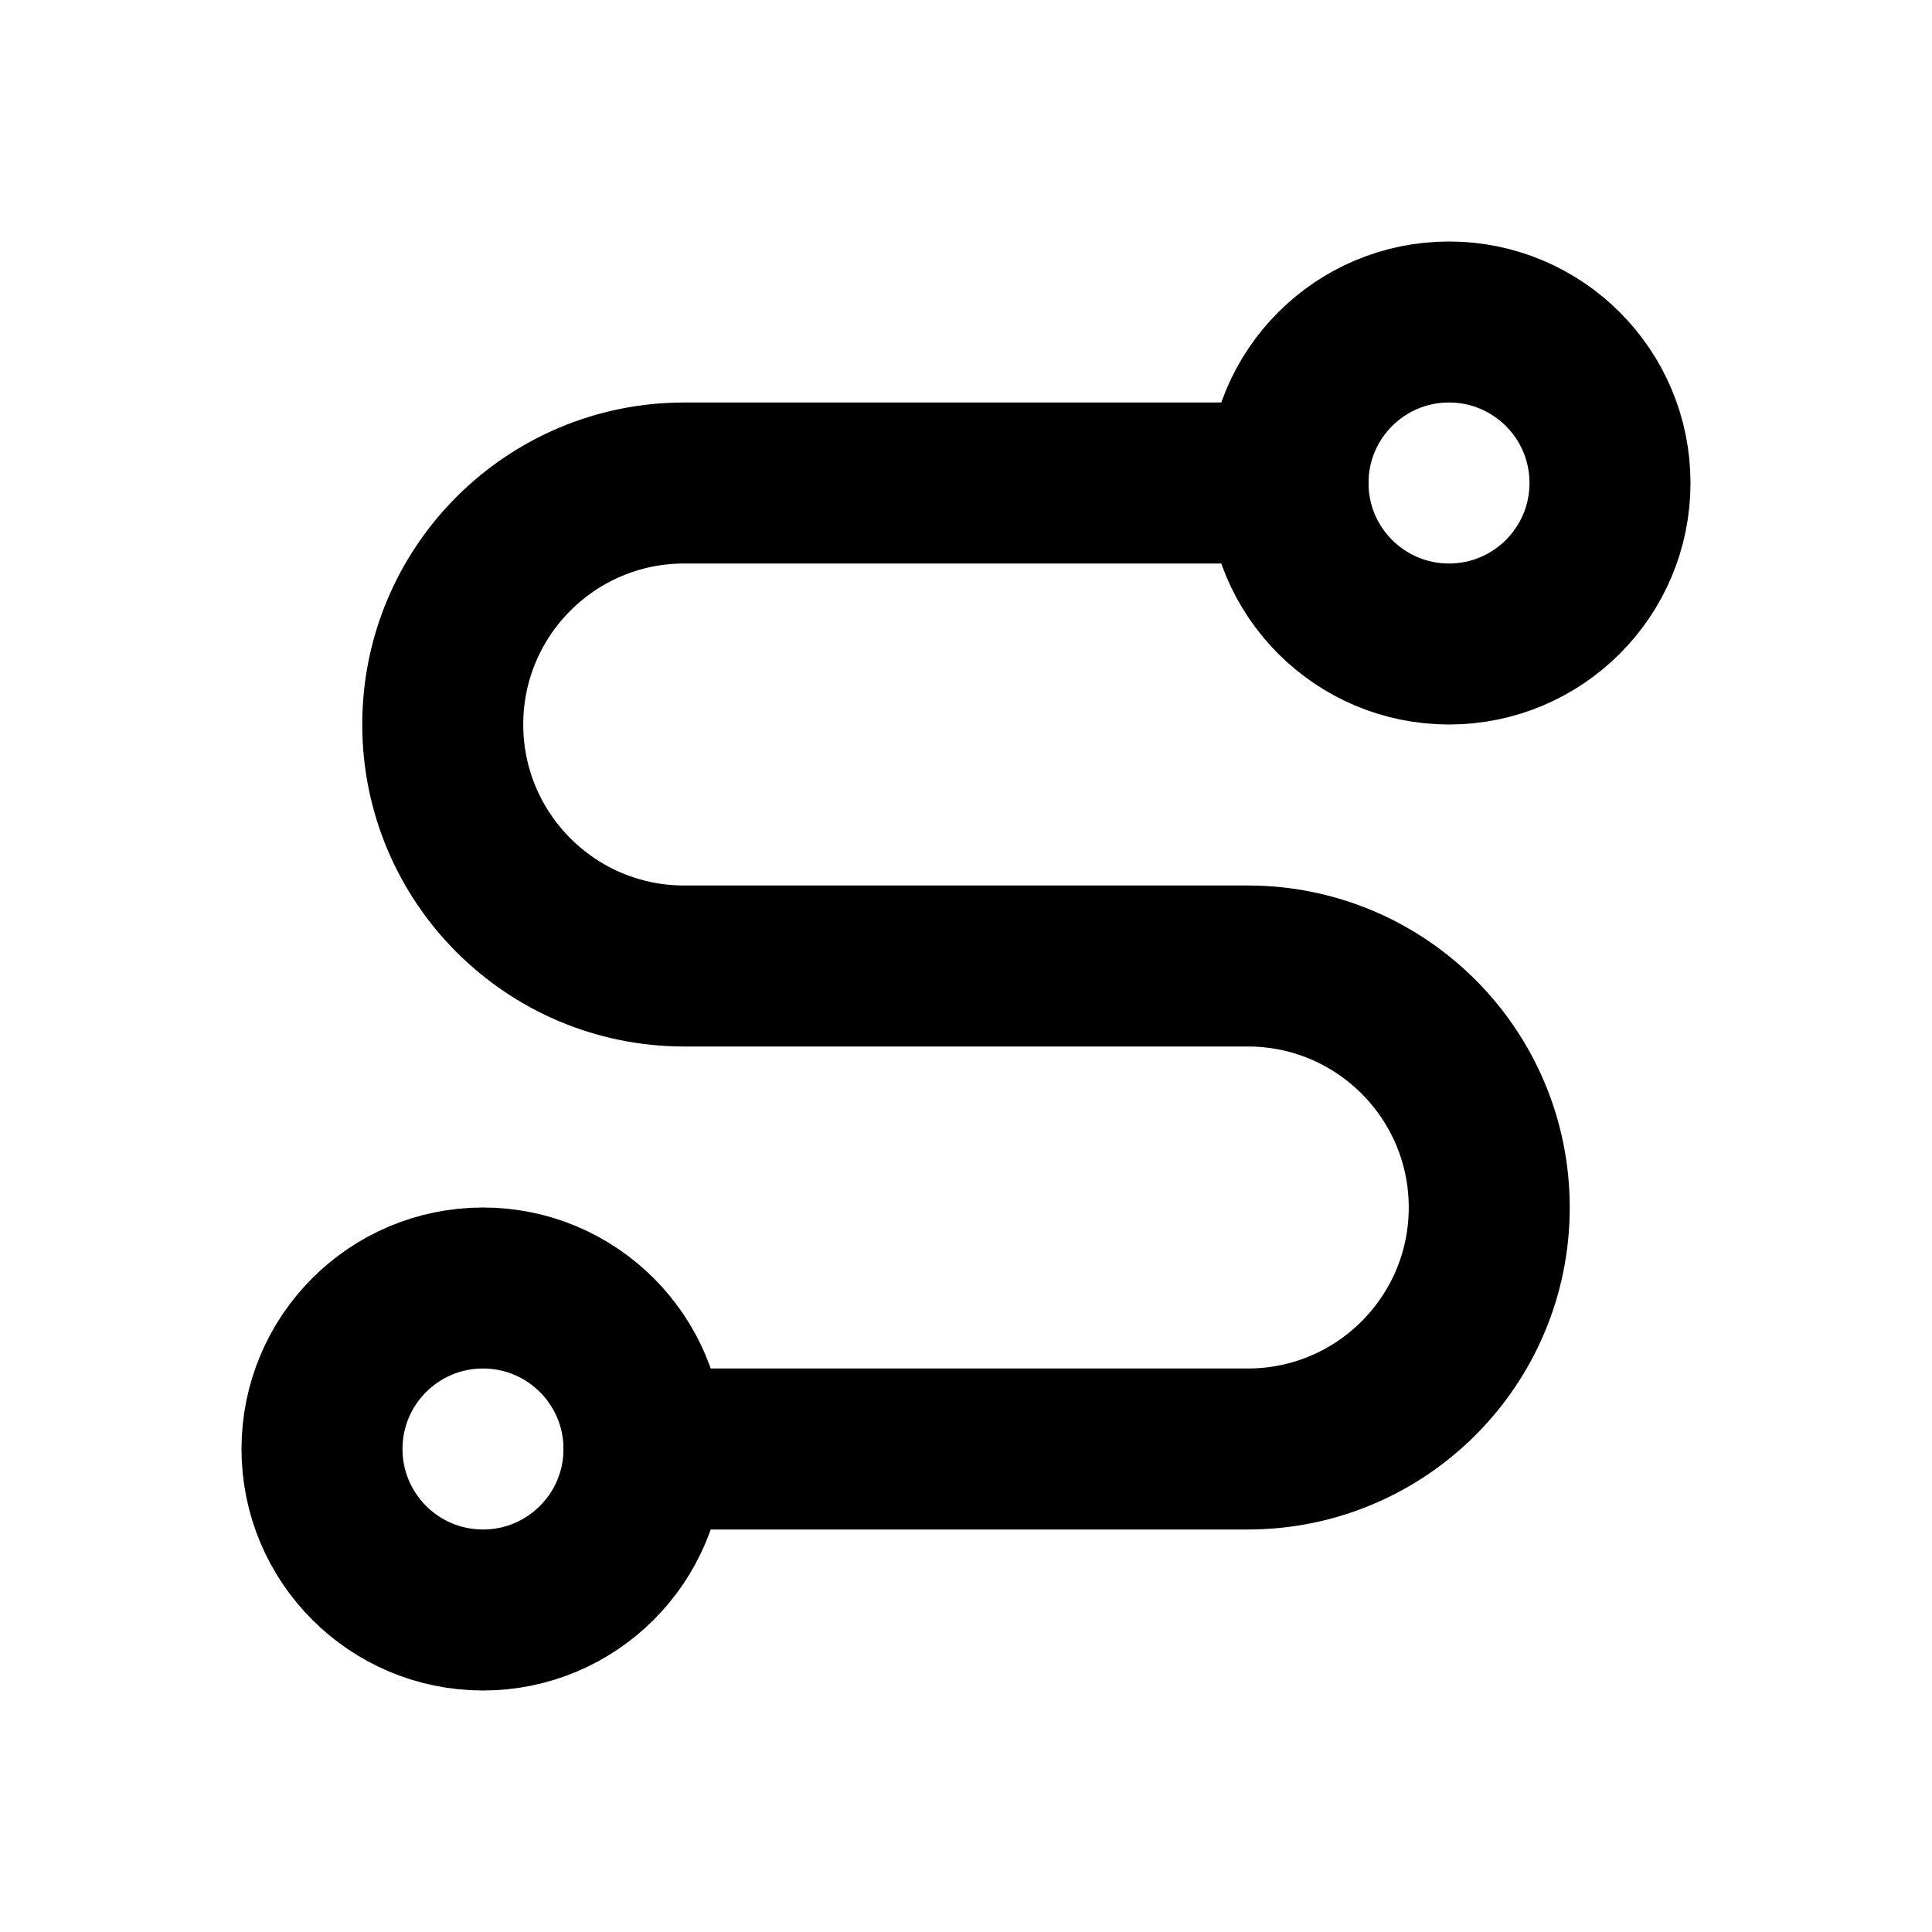
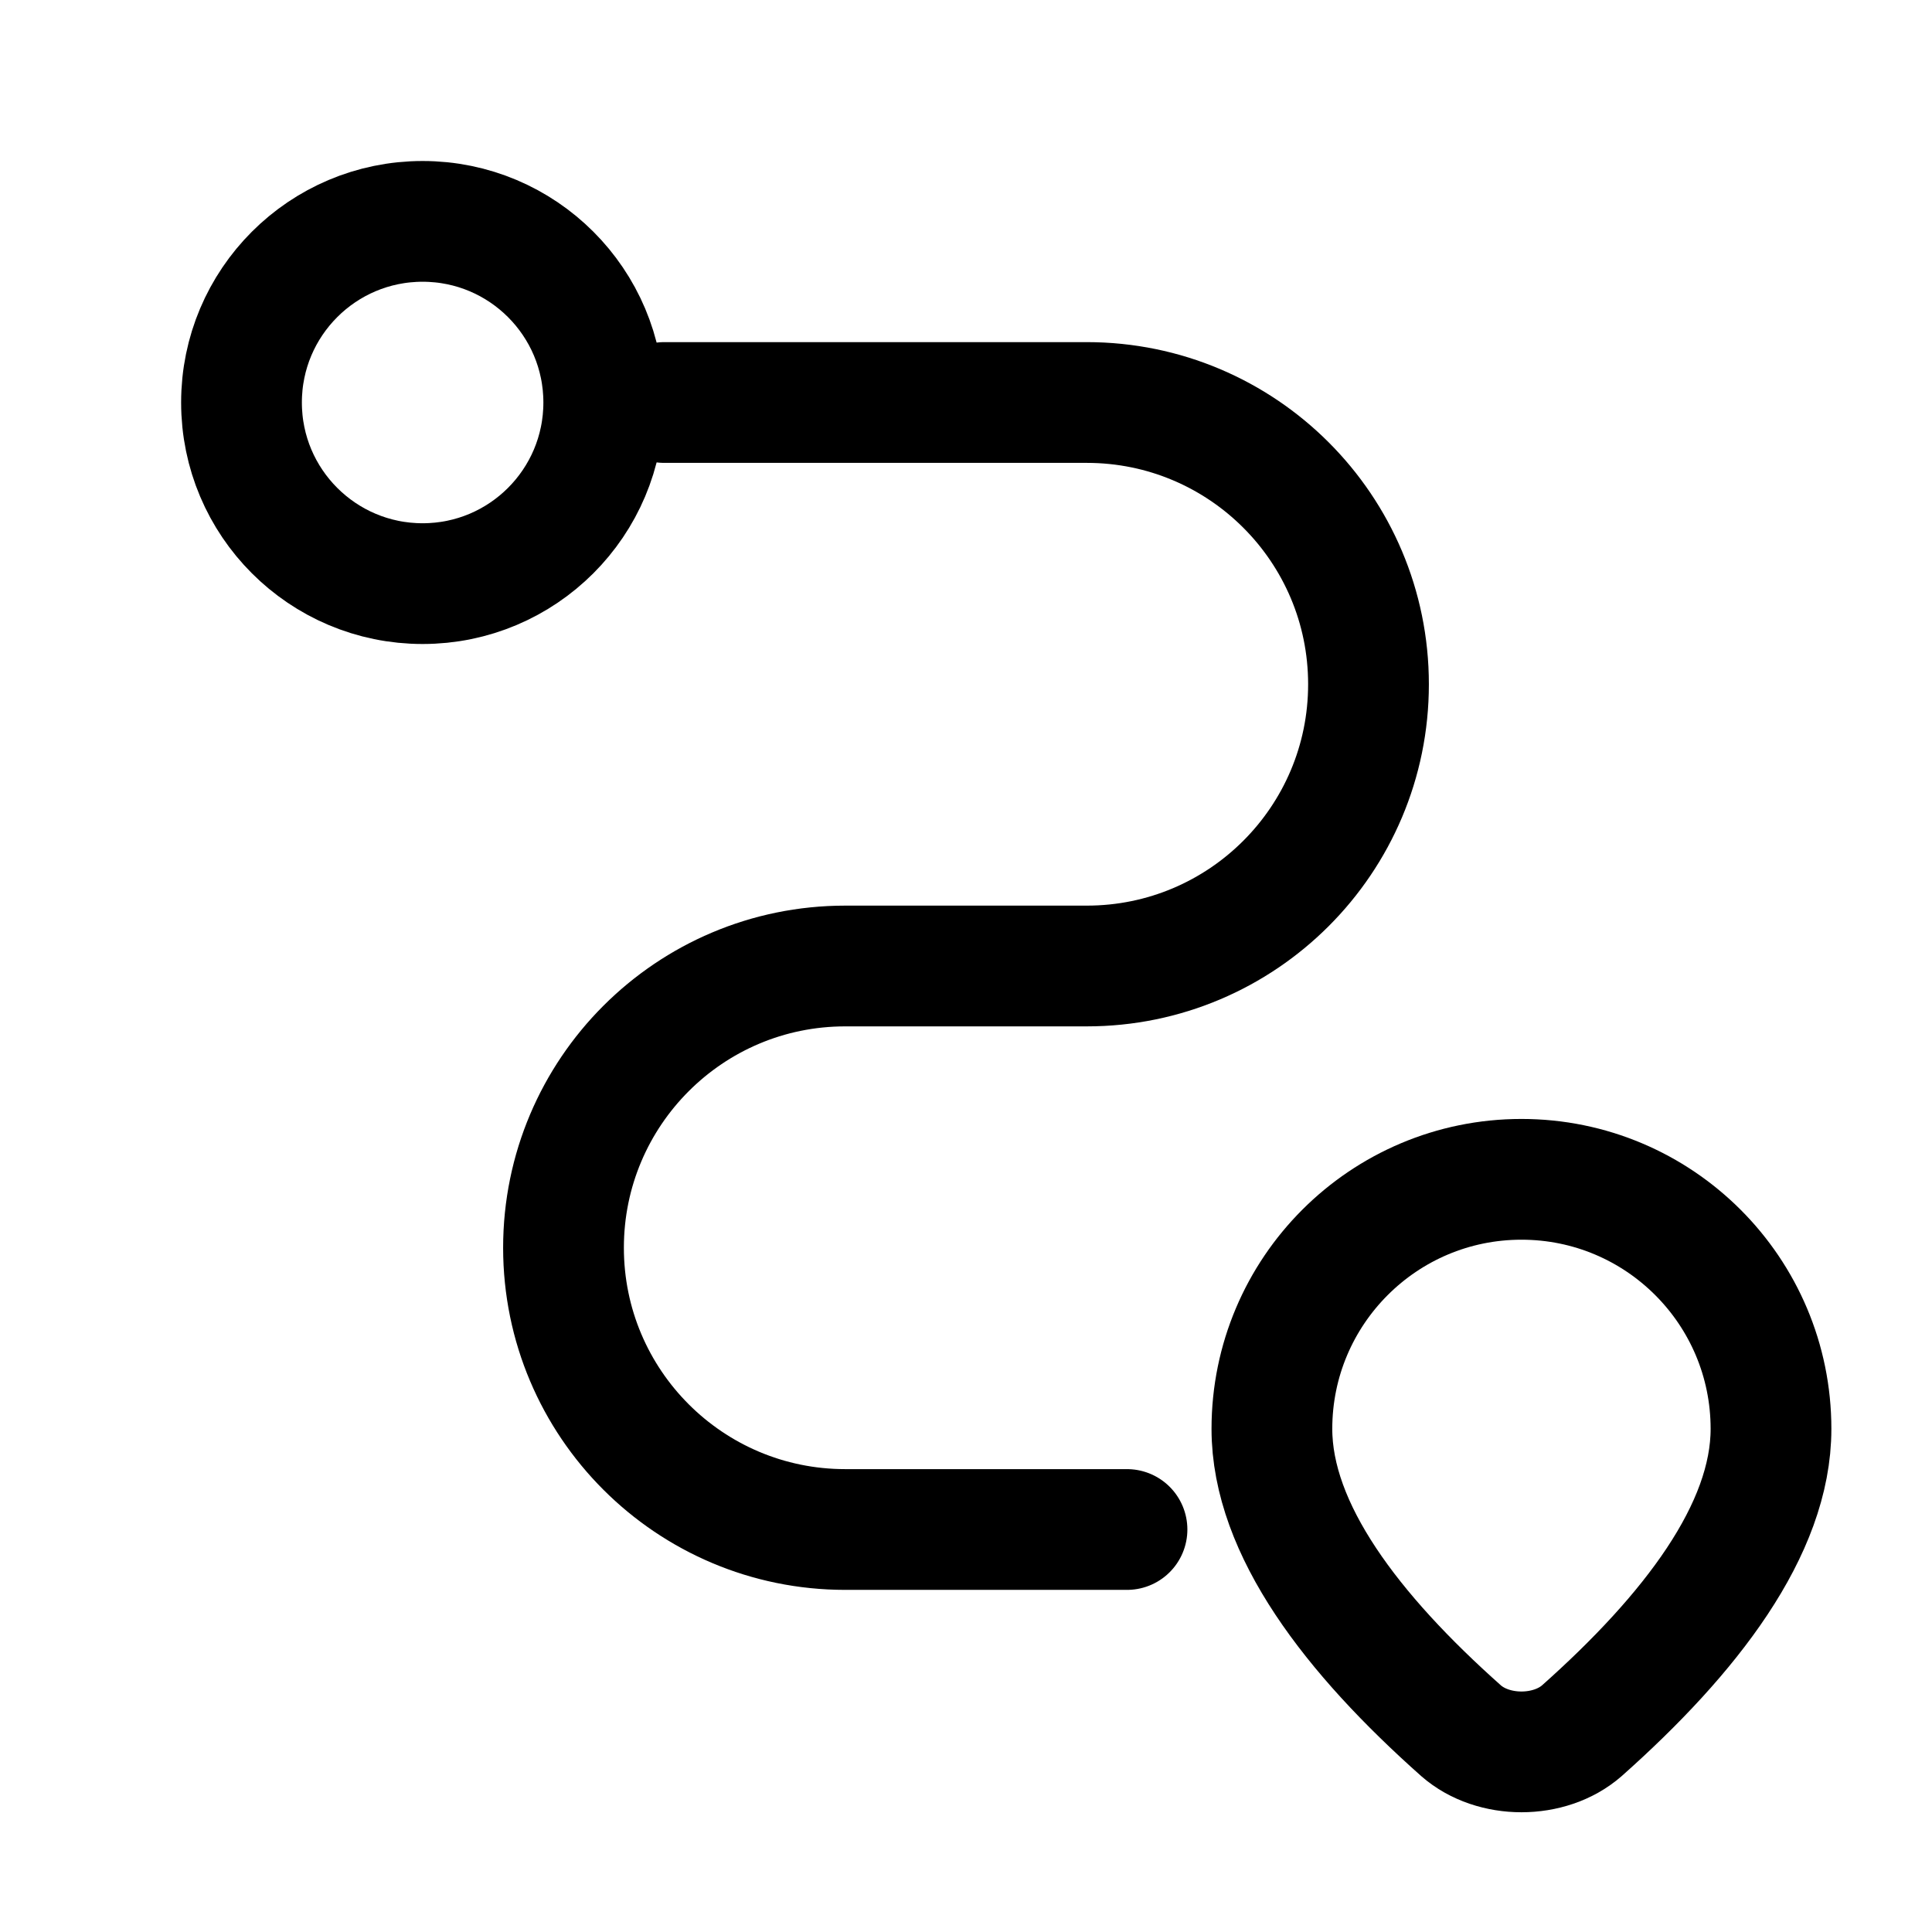
- <svg xmlns="http://www.w3.org/2000/svg" viewBox="0 0 24 24" fill="none" stroke="currentColor" stroke-width="2" stroke-linecap="round" stroke-linejoin="round">
-   <circle cx="6" cy="18" r="2" />
-   <path d="M8 18h7.5a3 3 0 0 0 0-6h-7a3 3 0 0 1 0-6H16" />
-   <circle cx="18" cy="6" r="2" />
+ <svg xmlns="http://www.w3.org/2000/svg" viewBox="0 0 24 24" fill="none" stroke="currentColor" stroke-width="1.5" stroke-linecap="round" stroke-linejoin="round">
+   <path d="M3 5A2.25 2.25 0 1 1 7.5 5A2.25 2.25 0 1 1 3 5Z" data-role="body" />
+   <path d="M19.65 21.5C19.25 21.85 18.55 21.85 18.15 21.5C16.8 20.3 15.8 19 15.8 17.75A3.1 3.1 0 0 1 22 17.75C22 19 21 20.3 19.65 21.5Z" data-role="body" data-accent="true" />
+   <path d="M8.25 5H13.5A3.5 3.5 0 0 1 13.5 12H10.5A3.5 3.5 0 0 0 10.5 19H14" data-role="detail" data-knock="out" />
</svg>
